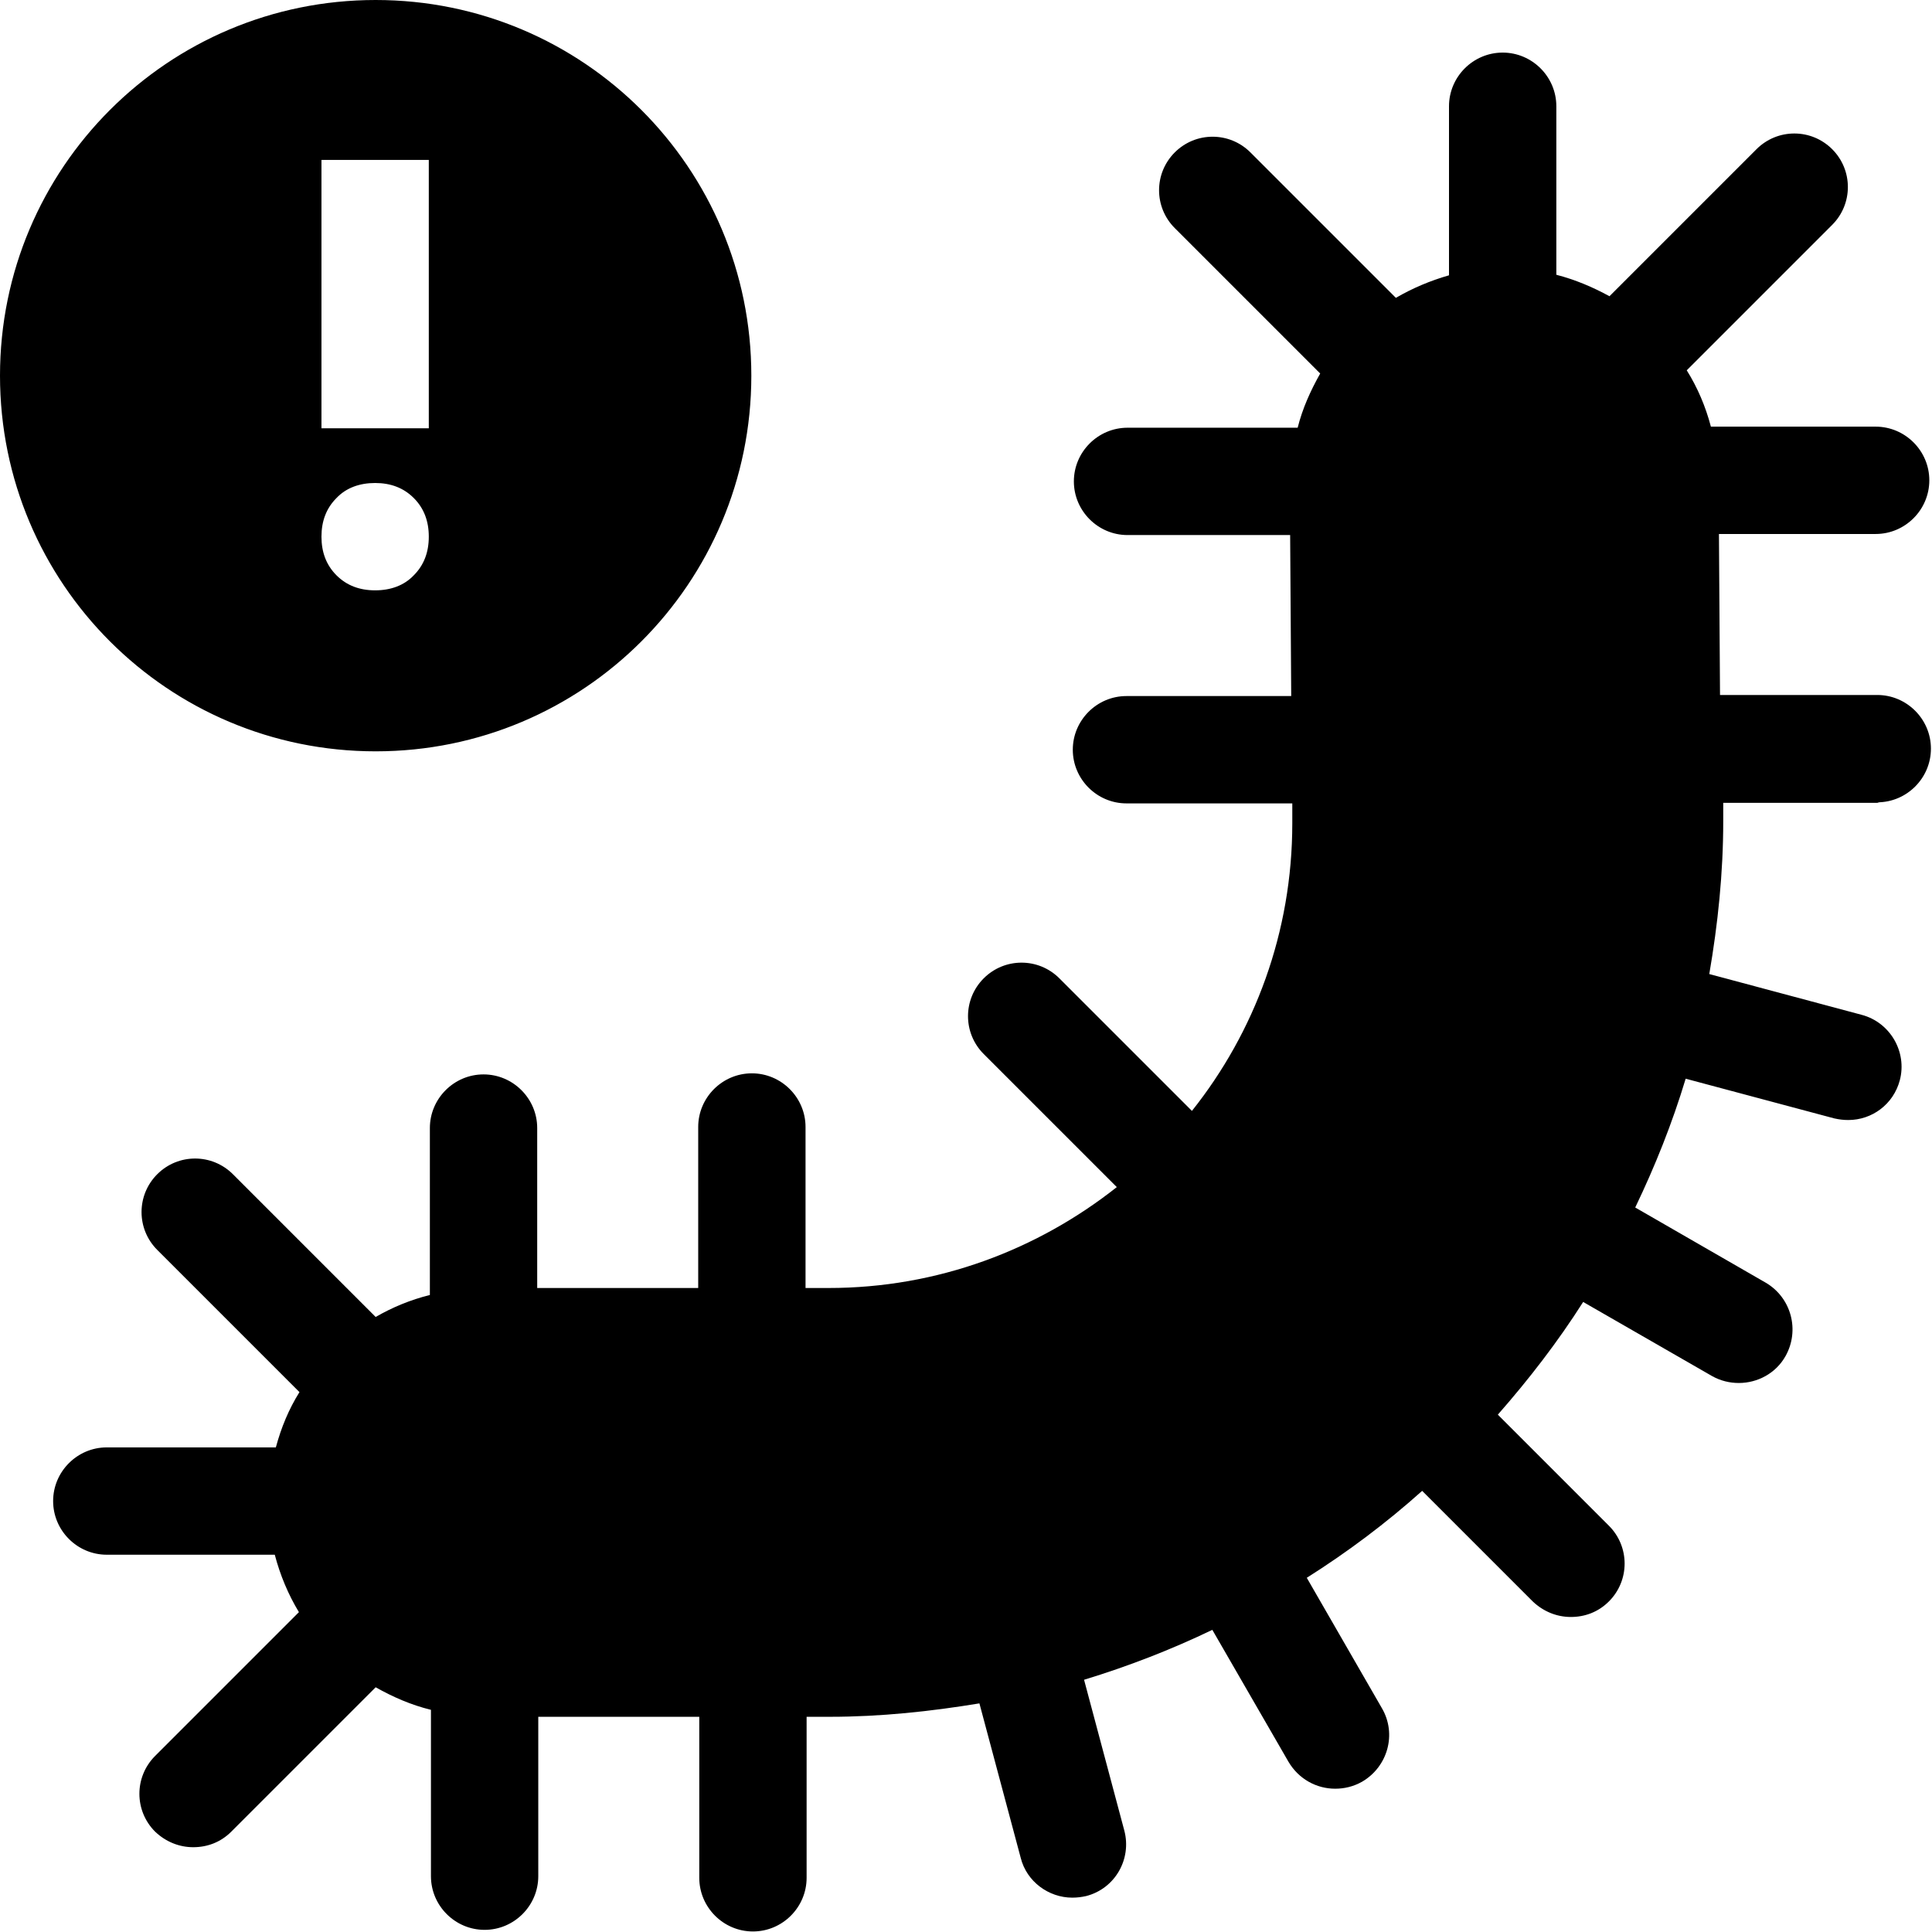
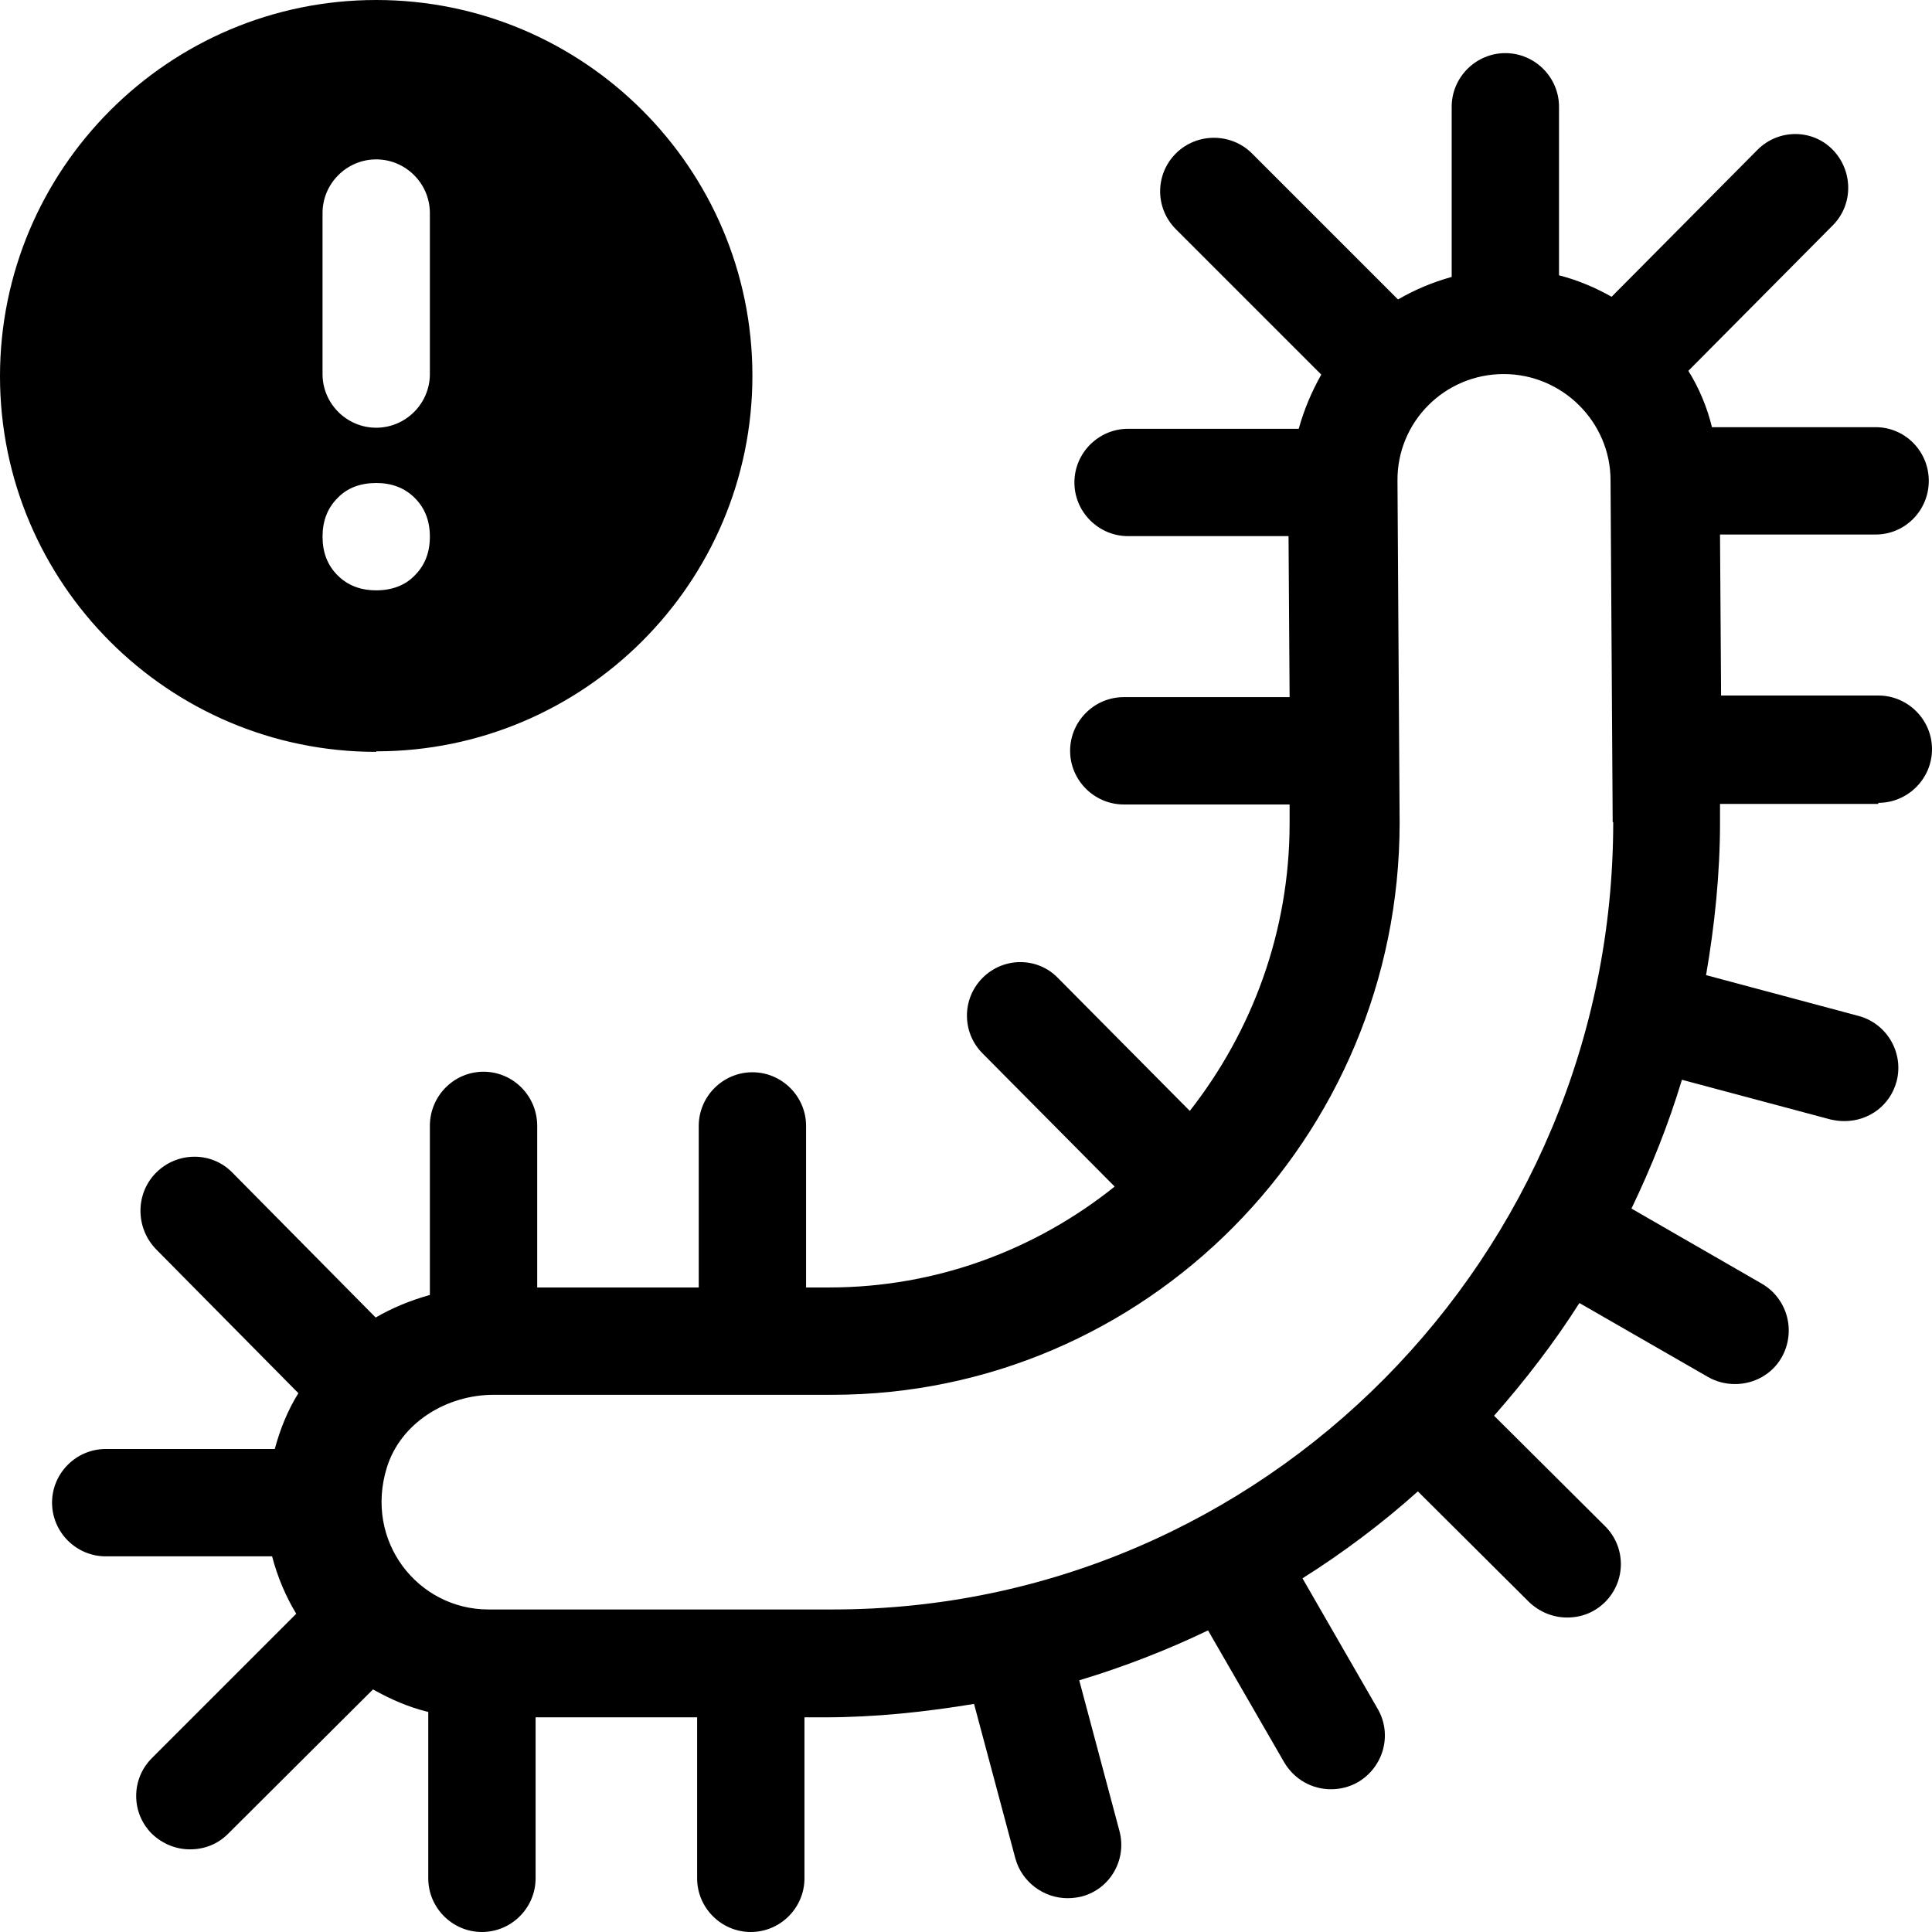
<svg xmlns="http://www.w3.org/2000/svg" id="Layer_1" width="36" height="36" viewBox="0 0 36 36">
-   <path d="M35.02,14.96h-2.91v.34c0,.97-.1,1.92-.26,2.85l2.84,.76c.53,.14,.85,.69,.71,1.22-.12,.45-.52,.74-.96,.74-.09,0-.17-.01-.26-.03l-2.77-.74c-.25,.83-.57,1.63-.94,2.4l2.43,1.4c.48,.28,.64,.89,.37,1.37-.18,.32-.52,.5-.87,.5-.17,0-.34-.04-.5-.13l-2.4-1.38c-.47,.74-1.01,1.44-1.59,2.1l2.07,2.07c.39,.39,.39,1.02,0,1.41-.2,.2-.45,.29-.71,.29s-.51-.1-.71-.29l-2.06-2.06c-.67,.6-1.39,1.14-2.15,1.62l1.4,2.43c.28,.48,.11,1.09-.37,1.37-.16,.09-.33,.13-.5,.13-.35,0-.68-.18-.87-.5l-1.42-2.46c-.77,.37-1.57,.68-2.39,.93l.75,2.81c.14,.53-.17,1.08-.71,1.22-.09,.02-.17,.03-.26,.03-.44,0-.85-.3-.96-.74l-.77-2.88c-.91,.15-1.84,.25-2.79,.25h-.43v3c0,.55-.45,1-1,1s-1-.45-1-1v-3h-3v2.97c0,.55-.45,1-1,1s-1-.45-1-1v-3.1c-.37-.09-.71-.24-1.03-.42l-2.69,2.69c-.2,.2-.45,.29-.71,.29s-.51-.1-.71-.29c-.39-.39-.39-1.02,0-1.41l2.68-2.68c-.2-.33-.35-.69-.45-1.07H1.99c-.55,0-1-.45-1-1s.45-1,1-1h3.15c.1-.37,.24-.71,.44-1.03l-2.65-2.65c-.39-.39-.39-1.02,0-1.41s1.02-.39,1.41,0l2.66,2.66c.31-.18,.65-.32,1.01-.41v-3.11c0-.55,.45-1,1-1s1,.45,1,1v2.98h3v-3c0-.55,.45-1,1-1s1,.45,1,1v3h.43c2.03,0,3.89-.71,5.37-1.88l-2.48-2.48c-.39-.39-.39-1.02,0-1.41s1.02-.39,1.41,0l2.47,2.47c1.17-1.47,1.87-3.33,1.87-5.36v-.37h-3.09c-.55,0-1-.45-1-1s.45-1,1-1h3.07l-.02-3h-3.03c-.55,0-1-.45-1-1s.45-1,1-1h3.17c.09-.36,.24-.69,.42-1.01l-2.71-2.71c-.39-.39-.39-1.02,0-1.41s1.02-.39,1.41,0l2.71,2.71c.31-.18,.64-.32,.99-.42V1.98c0-.55,.45-1,1-1s1,.45,1,1v3.14c.35,.09,.68,.23,.99,.4l2.74-2.74c.39-.39,1.02-.39,1.41,0s.39,1.02,0,1.41l-2.71,2.71c.2,.32,.35,.67,.45,1.05h3.07c.55,0,1,.45,1,1s-.45,1-1,1h-2.92l.02,3h2.93c.55,0,1,.45,1,1s-.45,1-1,1Zm-28.02-.96C3.13,14,0,10.87,0,7S3.13,0,7,0s7,3.13,7,7-3.13,7-7,7m-1.01-6.02h2V2.98h-2V7.98Zm0,2.02c0,.29,.09,.53,.28,.72,.19,.19,.43,.28,.72,.28s.54-.09,.72-.28c.19-.19,.28-.43,.28-.72s-.09-.53-.28-.72c-.19-.19-.43-.28-.72-.28s-.54,.09-.72,.28c-.19,.19-.28,.43-.28,.72Z" />
+   <path d="m7.01,14.01c-3.87,0-7.01-3.14-7.01-7S3.14,0,7.01,0s7.01,3.14,7.01,7-3.14,7-7.01,7m0-6.03h0c.55,0,1-.45,1-1v-3c0-.55-.45-1-1-1h0c-.55,0-1,.45-1,1v3c0,.55.45,1,1,1Zm-1,2.03c0,.29.09.53.28.72.19.19.43.28.72.28s.54-.09.72-.28c.19-.19.28-.43.28-.72s-.09-.53-.28-.72c-.19-.19-.43-.28-.72-.28s-.54.09-.72.28c-.19.19-.28.43-.28.72Zm28.99,4.98h-2.95v.34c0,.97-.1,1.92-.26,2.85l2.84.76c.53.14.85.69.71,1.22-.12.45-.52.74-.97.74-.09,0-.17-.01-.26-.03l-2.77-.74c-.25.83-.57,1.63-.94,2.4l2.43,1.4c.48.28.64.89.37,1.37-.18.32-.52.5-.87.5-.17,0-.34-.04-.5-.13l-2.4-1.38c-.47.74-1.01,1.44-1.59,2.1l2.07,2.06c.39.39.39,1.02,0,1.41-.2.2-.45.29-.71.29s-.51-.1-.71-.29l-2.07-2.06c-.67.6-1.39,1.14-2.15,1.62l1.4,2.43c.28.48.11,1.09-.37,1.37-.16.09-.33.13-.5.13-.35,0-.68-.18-.87-.5l-1.42-2.46c-.77.37-1.57.68-2.4.93l.75,2.81c.14.53-.17,1.08-.71,1.22-.09.02-.17.03-.26.03-.44,0-.85-.3-.97-.74l-.77-2.88c-.91.15-1.84.25-2.79.25h-.37v3c0,.55-.45,1-1,1s-1-.45-1-1v-3h-3.01v3c0,.55-.45,1-1,1s-1-.45-1-1v-3.1c-.37-.09-.71-.24-1.03-.42l-2.7,2.69c-.2.2-.45.29-.71.29s-.51-.1-.71-.29c-.39-.39-.39-1.02,0-1.41l2.69-2.69c-.2-.33-.35-.69-.45-1.07H1.97c-.55,0-1-.45-1-1s.45-1,1-1h3.15c.1-.37.24-.72.44-1.04l-2.65-2.68c-.39-.4-.39-1.04,0-1.43s1.03-.4,1.42,0l2.67,2.7c.31-.18.65-.32,1.01-.42v-3.15c0-.56.45-1.01,1-1.01s1,.45,1,1.01v3.01h3.01v-3.01c0-.55.45-1,1-1s1,.45,1,1v3.01h.43c2.01,0,3.86-.71,5.32-1.88l-2.46-2.48c-.39-.39-.39-1.02,0-1.41s1.02-.39,1.4,0l2.46,2.48c1.16-1.48,1.86-3.34,1.86-5.36v-.35h-3.09c-.55,0-1-.45-1-1s.45-1,1-1h3.09l-.02-3h-2.99c-.55,0-1-.45-1-1s.45-1,1-1h3.18c.1-.36.24-.69.42-1.01l-2.71-2.71c-.39-.39-.39-1.02,0-1.41s1.03-.39,1.42,0l2.72,2.72c.31-.18.64-.32,1-.42V1.99c0-.55.45-1,1-1s1,.45,1,1v3.14c.35.09.68.23.98.4l2.72-2.74c.39-.39,1.02-.39,1.4,0s.39,1.02,0,1.41l-2.69,2.71c.2.32.35.68.44,1.05h3.05c.55,0,.99.45.99,1s-.44,1-.99,1h-2.9l.02,3h2.93c.55,0,1,.45,1,1s-.45,1-1,1Zm-4.95.34l-.04-6.37c0-1.09-.9-1.98-1.99-1.98h0c-1.1,0-1.99.89-1.98,1.99l.04,6.37c0,5.88-4.74,10.66-10.57,10.66h-6.31c-.88,0-1.73.52-1.99,1.35-.43,1.38.58,2.65,1.89,2.65h6.42c8.02,0,14.54-6.58,14.54-14.67Z" />
</svg>
